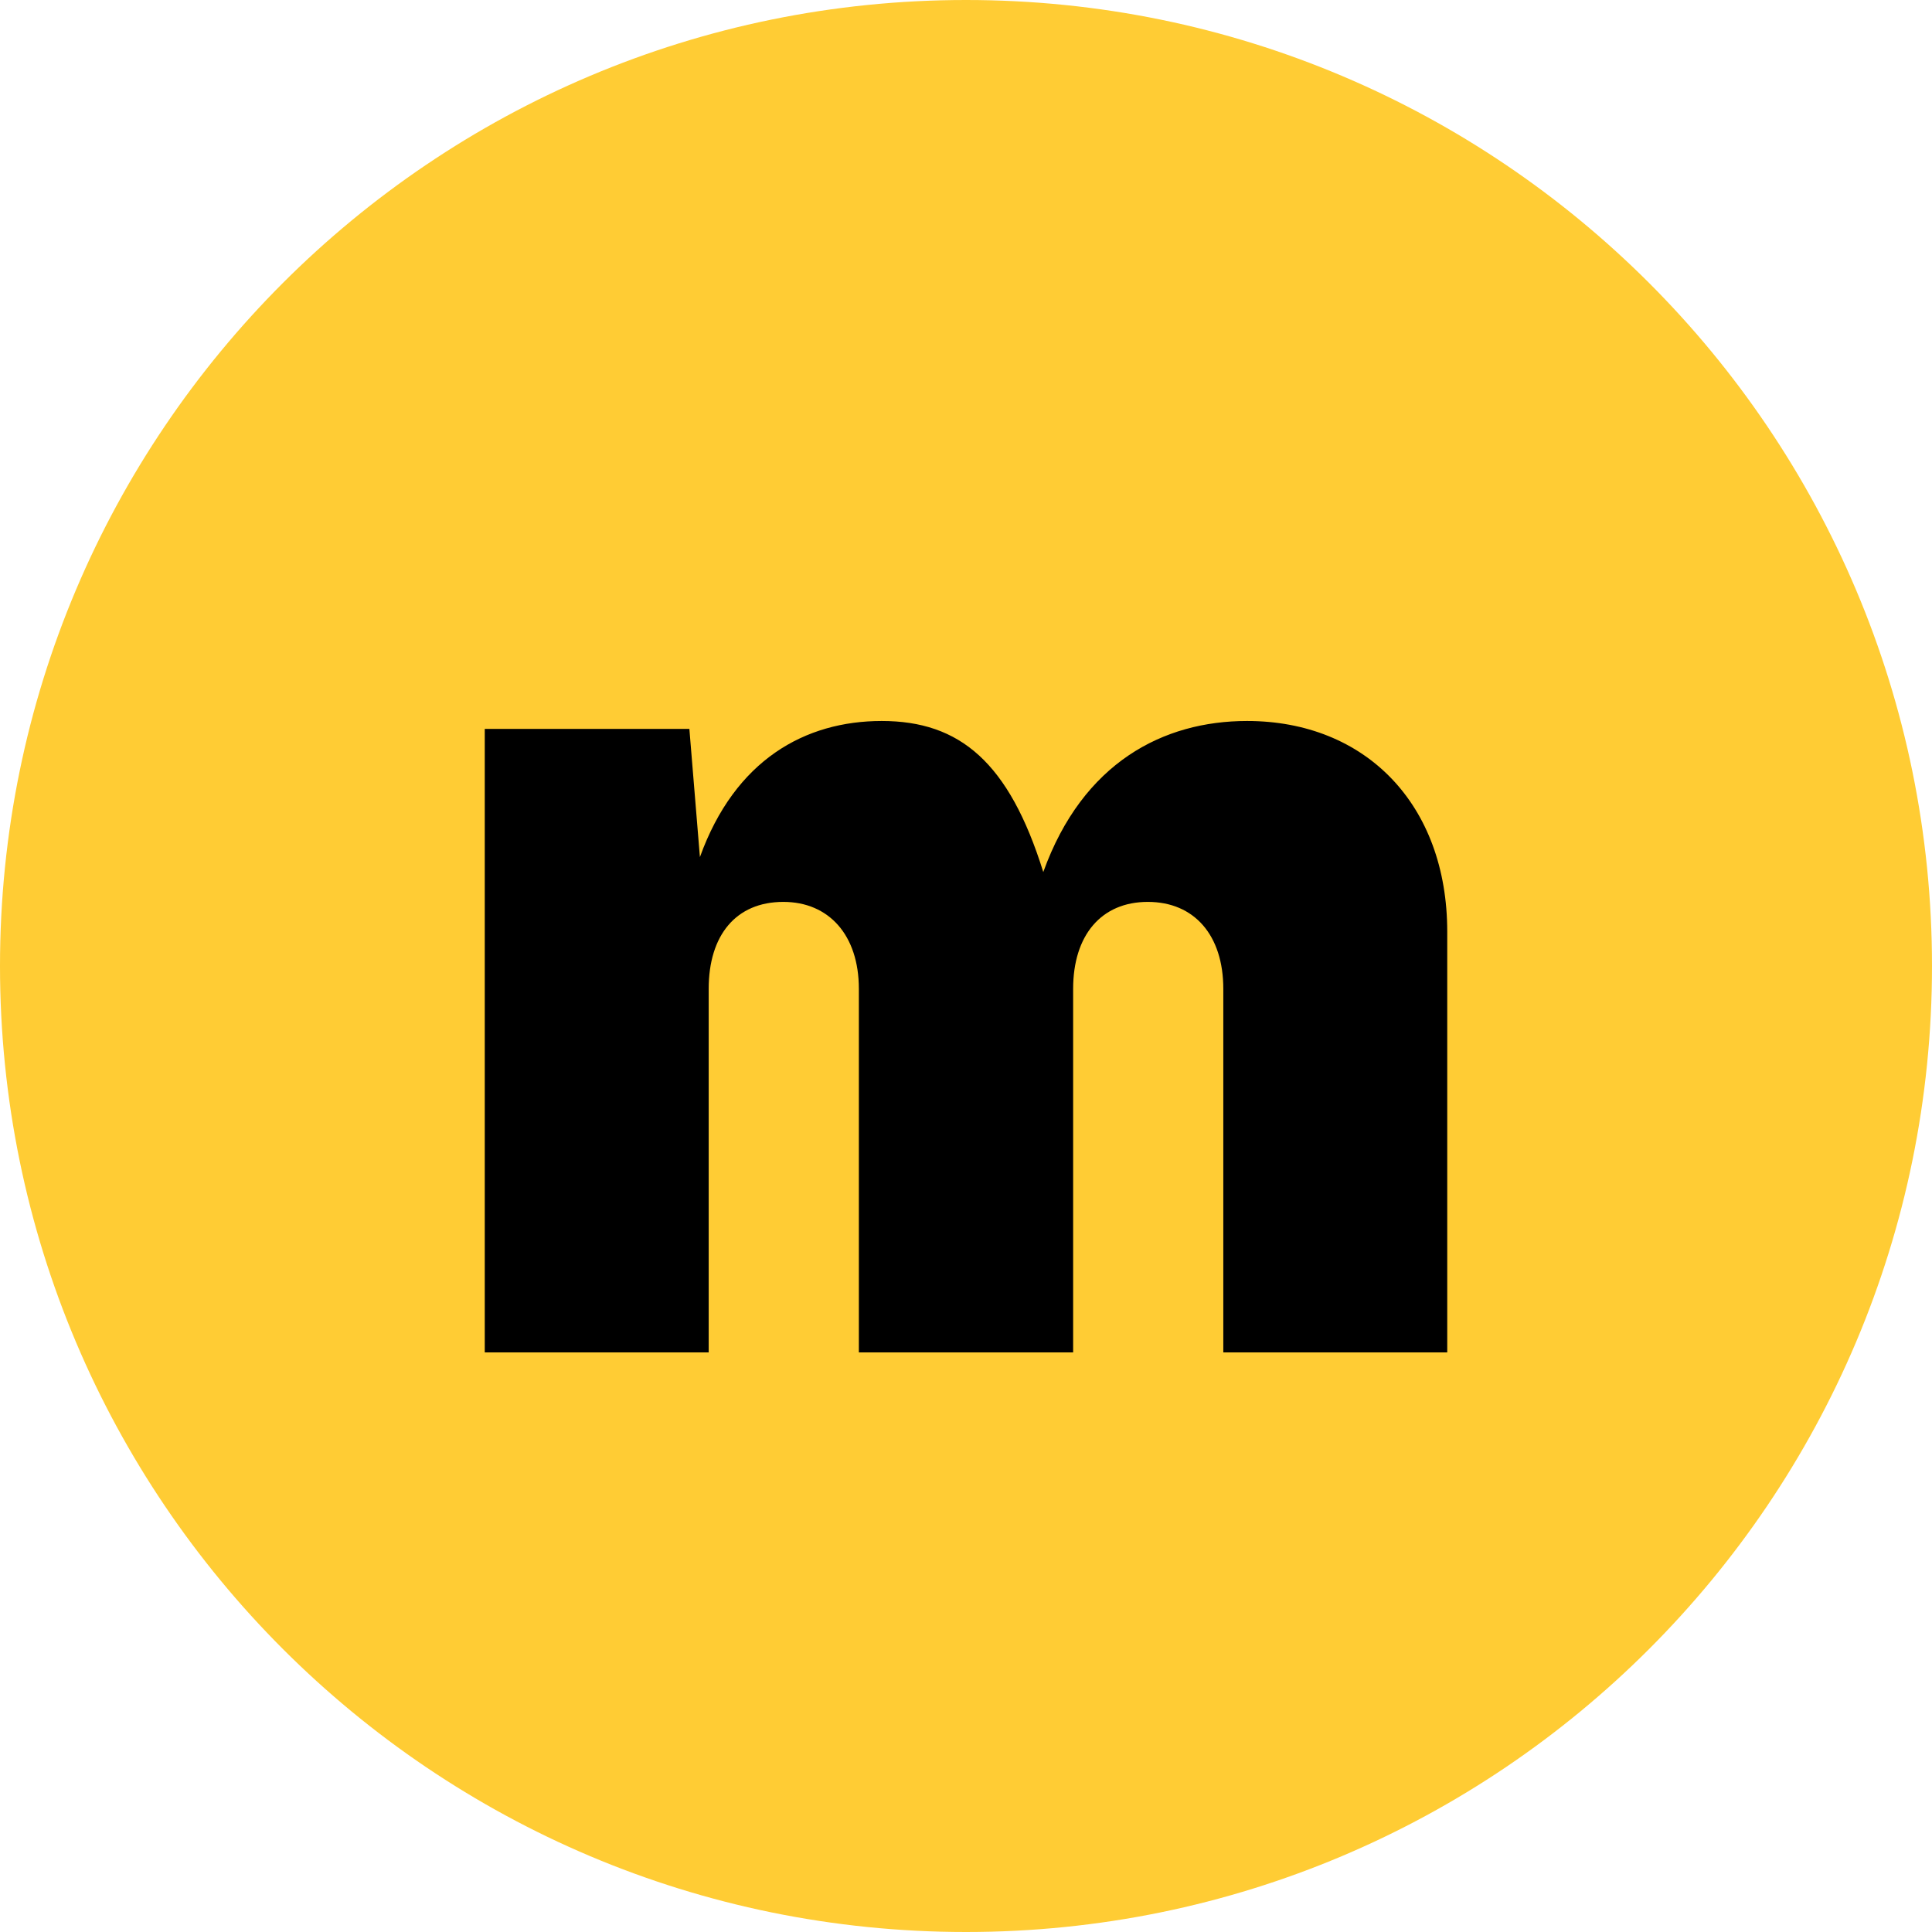
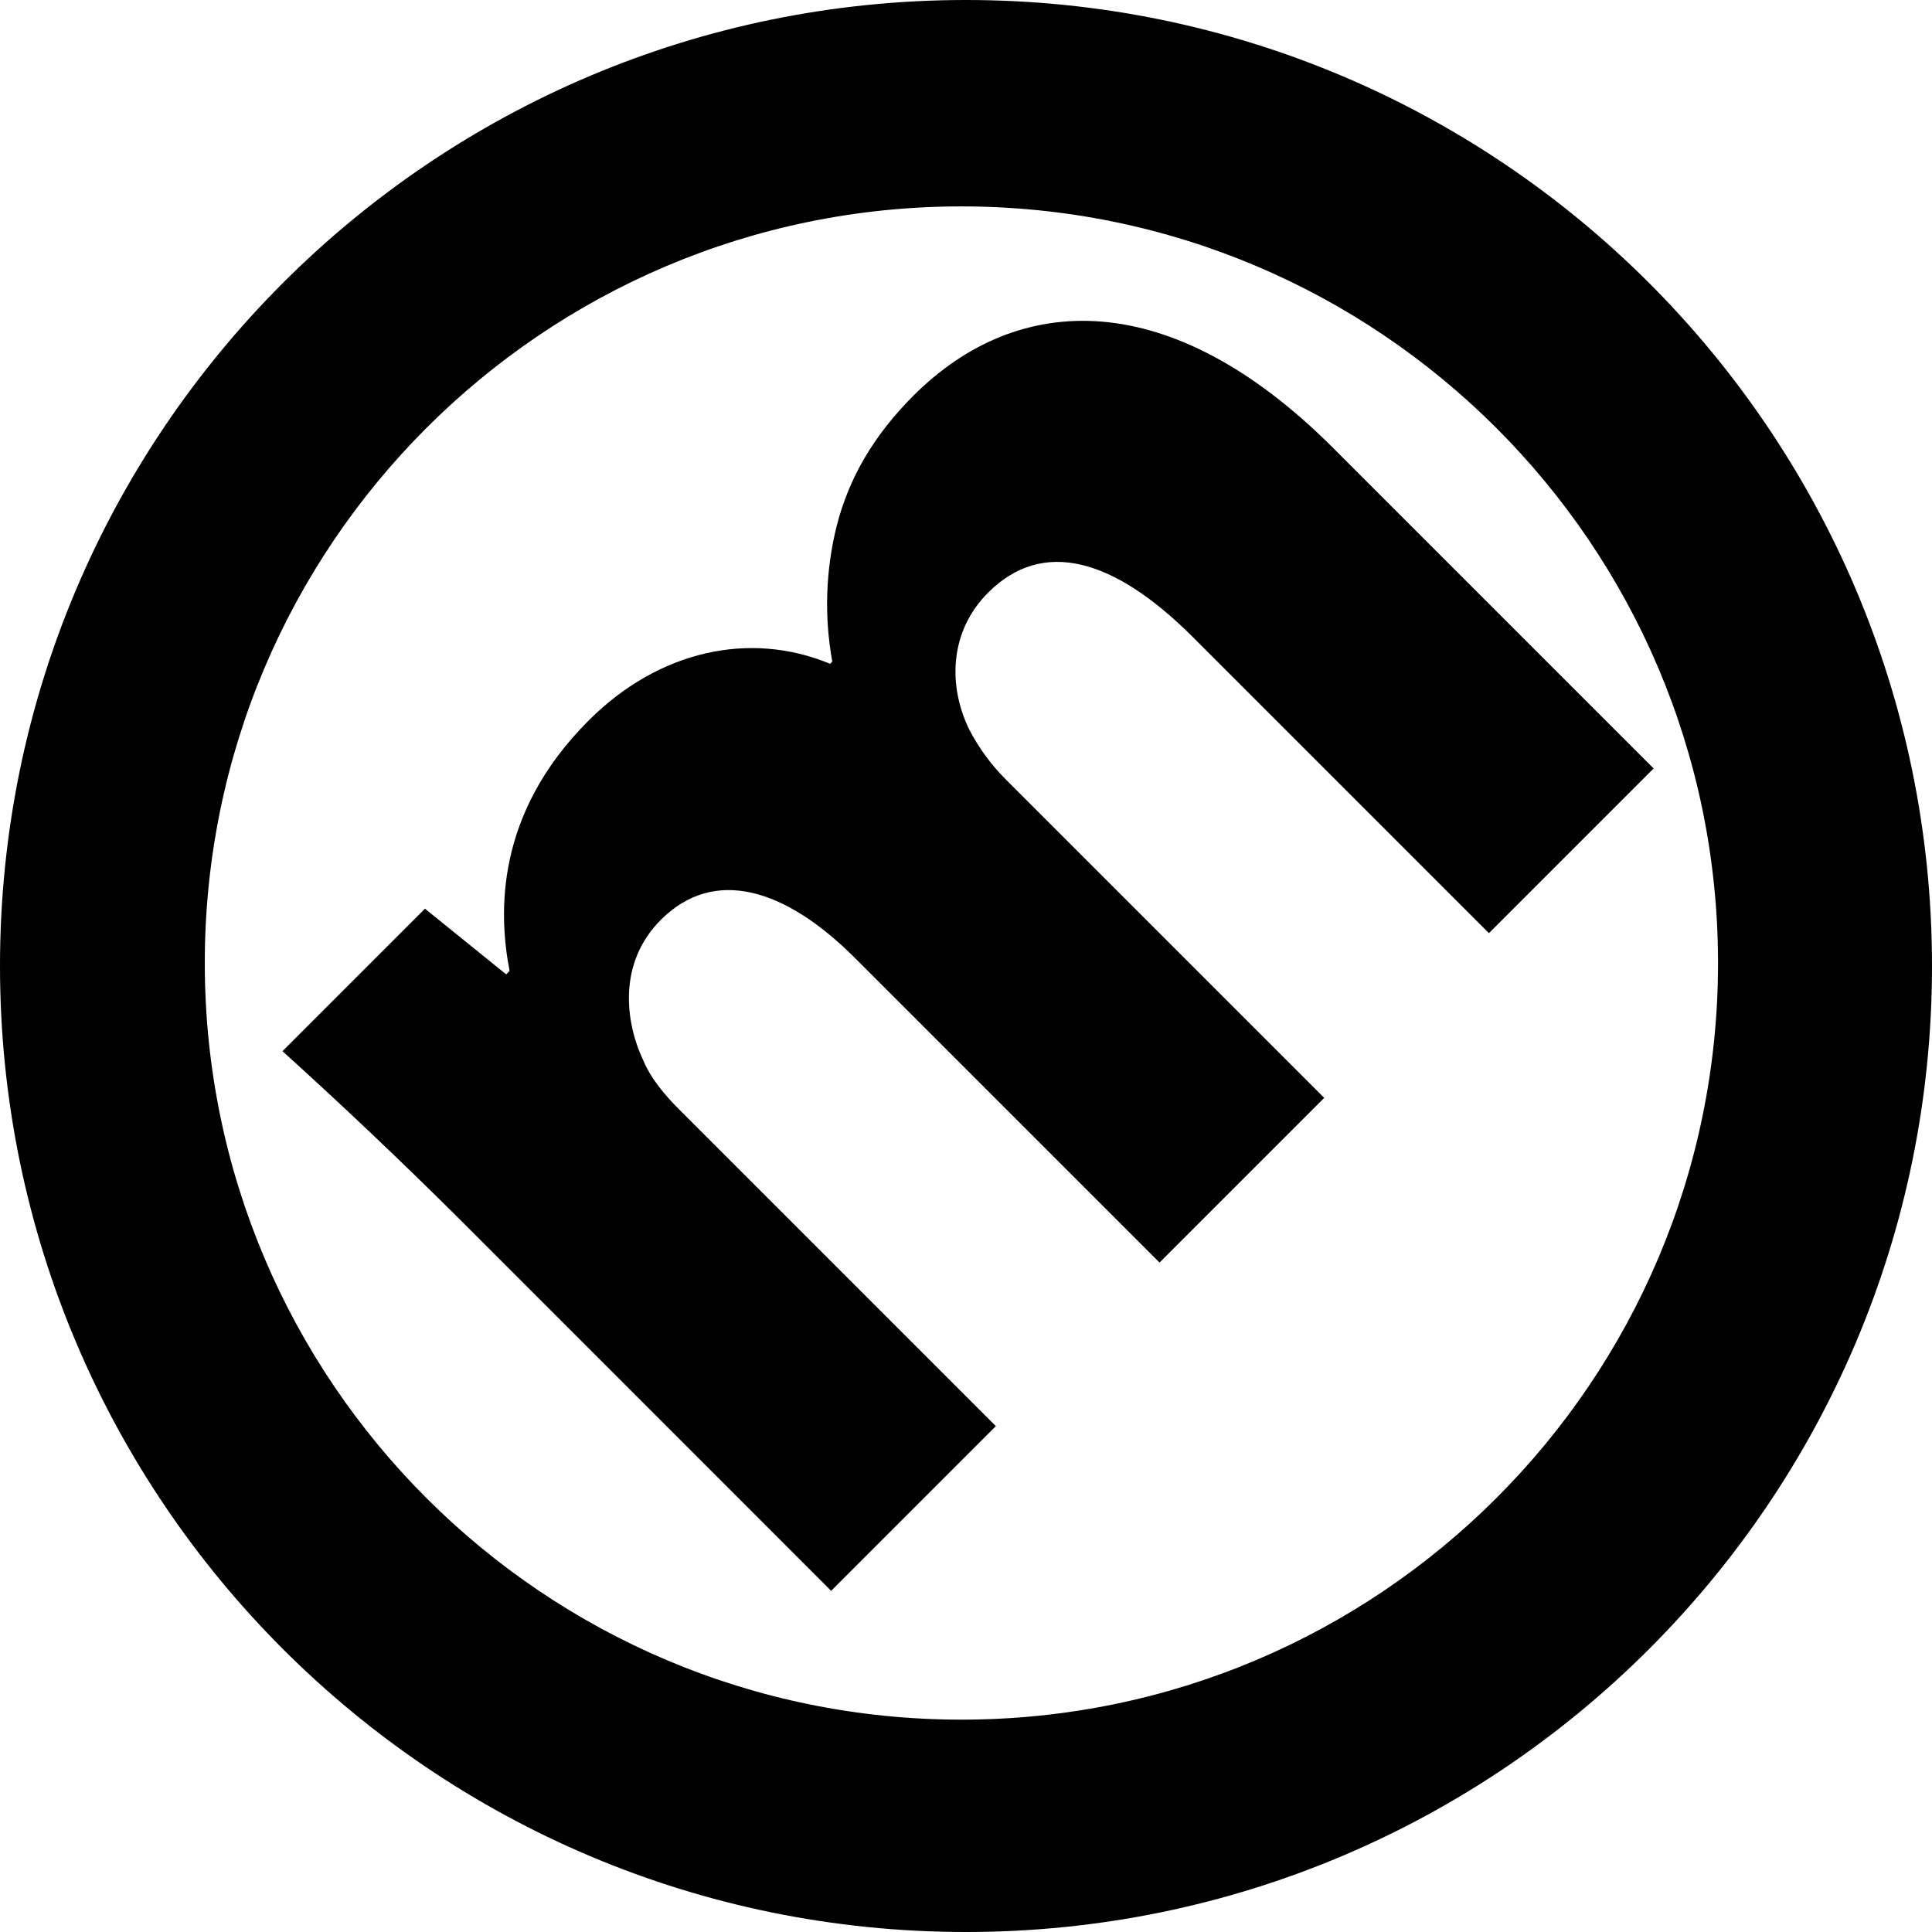
- <svg xmlns="http://www.w3.org/2000/svg" viewBox="0 0 22 22" width="22" height="22">
-   <path d="M0 11A11 11 0 1 0 22 11A11 11 0 1 0 0 11Z" fill="#FFCC34" />
-   <path d="M5.52 15.4H8.07V11.26C8.07 10.65 8.38 10.27 8.92 10.27C9.44 10.27 9.78 10.65 9.78 11.26V15.4H12.22V11.26C12.22 10.65 12.54 10.27 13.07 10.27C13.6 10.27 13.93 10.65 13.93 11.26V15.4H16.48V10.61C16.48 9.16 15.55 8.21 14.2 8.21C13.25 8.21 12.33 8.68 11.88 9.93C11.49 8.68 10.93 8.21 10.04 8.21C9.17 8.21 8.37 8.65 7.97 9.76L7.85 8.3H5.52Z" fill="#000000" />
+ <svg xmlns="http://www.w3.org/2000/svg" width="22" height="22" viewBox="0 0 24 24">
+   <path fill="#000" d="M11.99 0A12 12 0 1 0 24 12v-.014A12 12 0 0 0 11.99 0m-.055 2.564a9.4 9.4 0 0 1 9.407 9.389v.01a9.399 9.399 0 1 1-9.408-9.399Zm-1.61 17.198 2.046-2.046-3.94-3.94c-.165-.166-.345-.373-.442-.608-.221-.47-.318-1.203.221-1.742.664-.664 1.548-.387 2.406.47l3.788 3.788 2.046-2.046-3.954-3.954a2.5 2.5 0 0 1-.456-.622c-.263-.539-.25-1.216.235-1.7.677-.678 1.562-.429 2.544.553l3.677 3.677 2.046-2.046-3.982-3.982c-2.018-2.018-3.912-1.949-5.212-.65-.498.499-.802 1.024-.954 1.618a4 4 0 0 0-.055 1.686l-.027.028c-.996-.414-2.13-.166-3 .705-1.162 1.161-1.12 2.392-.982 3.11l-.042.043-1.009-.816-1.77 1.77a64 64 0 0 1 2.213 2.1z" />
</svg>
